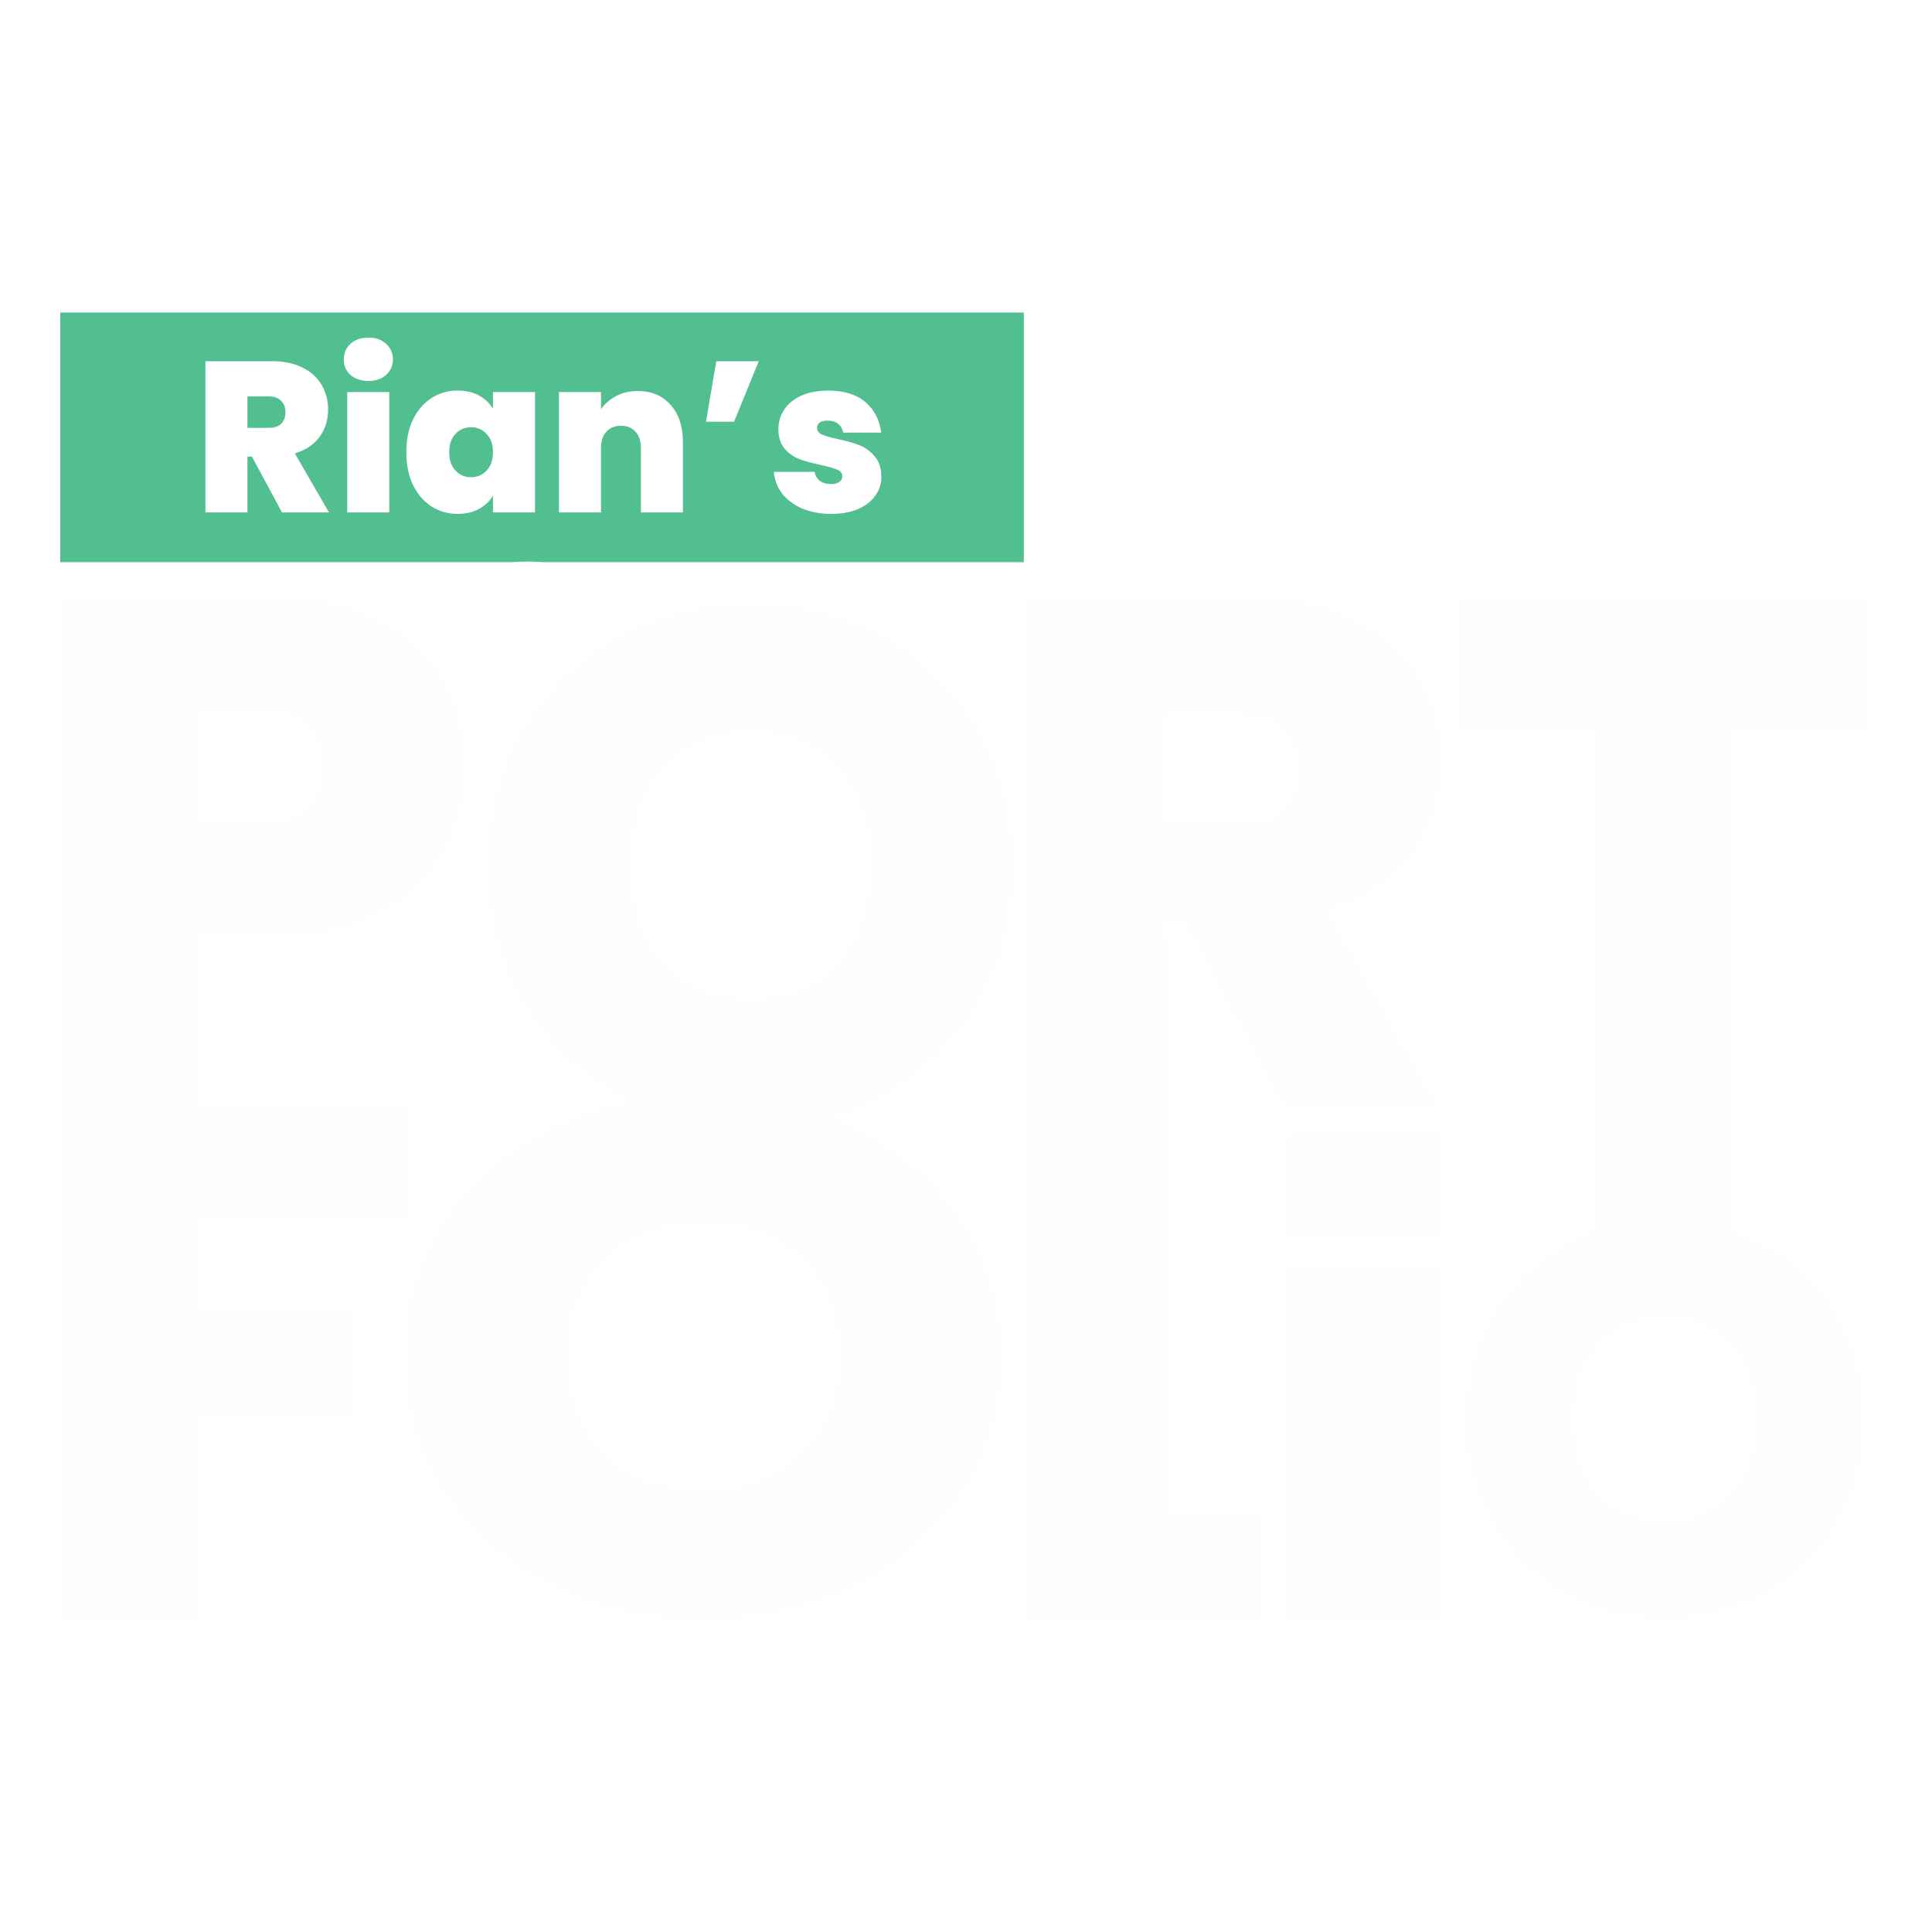
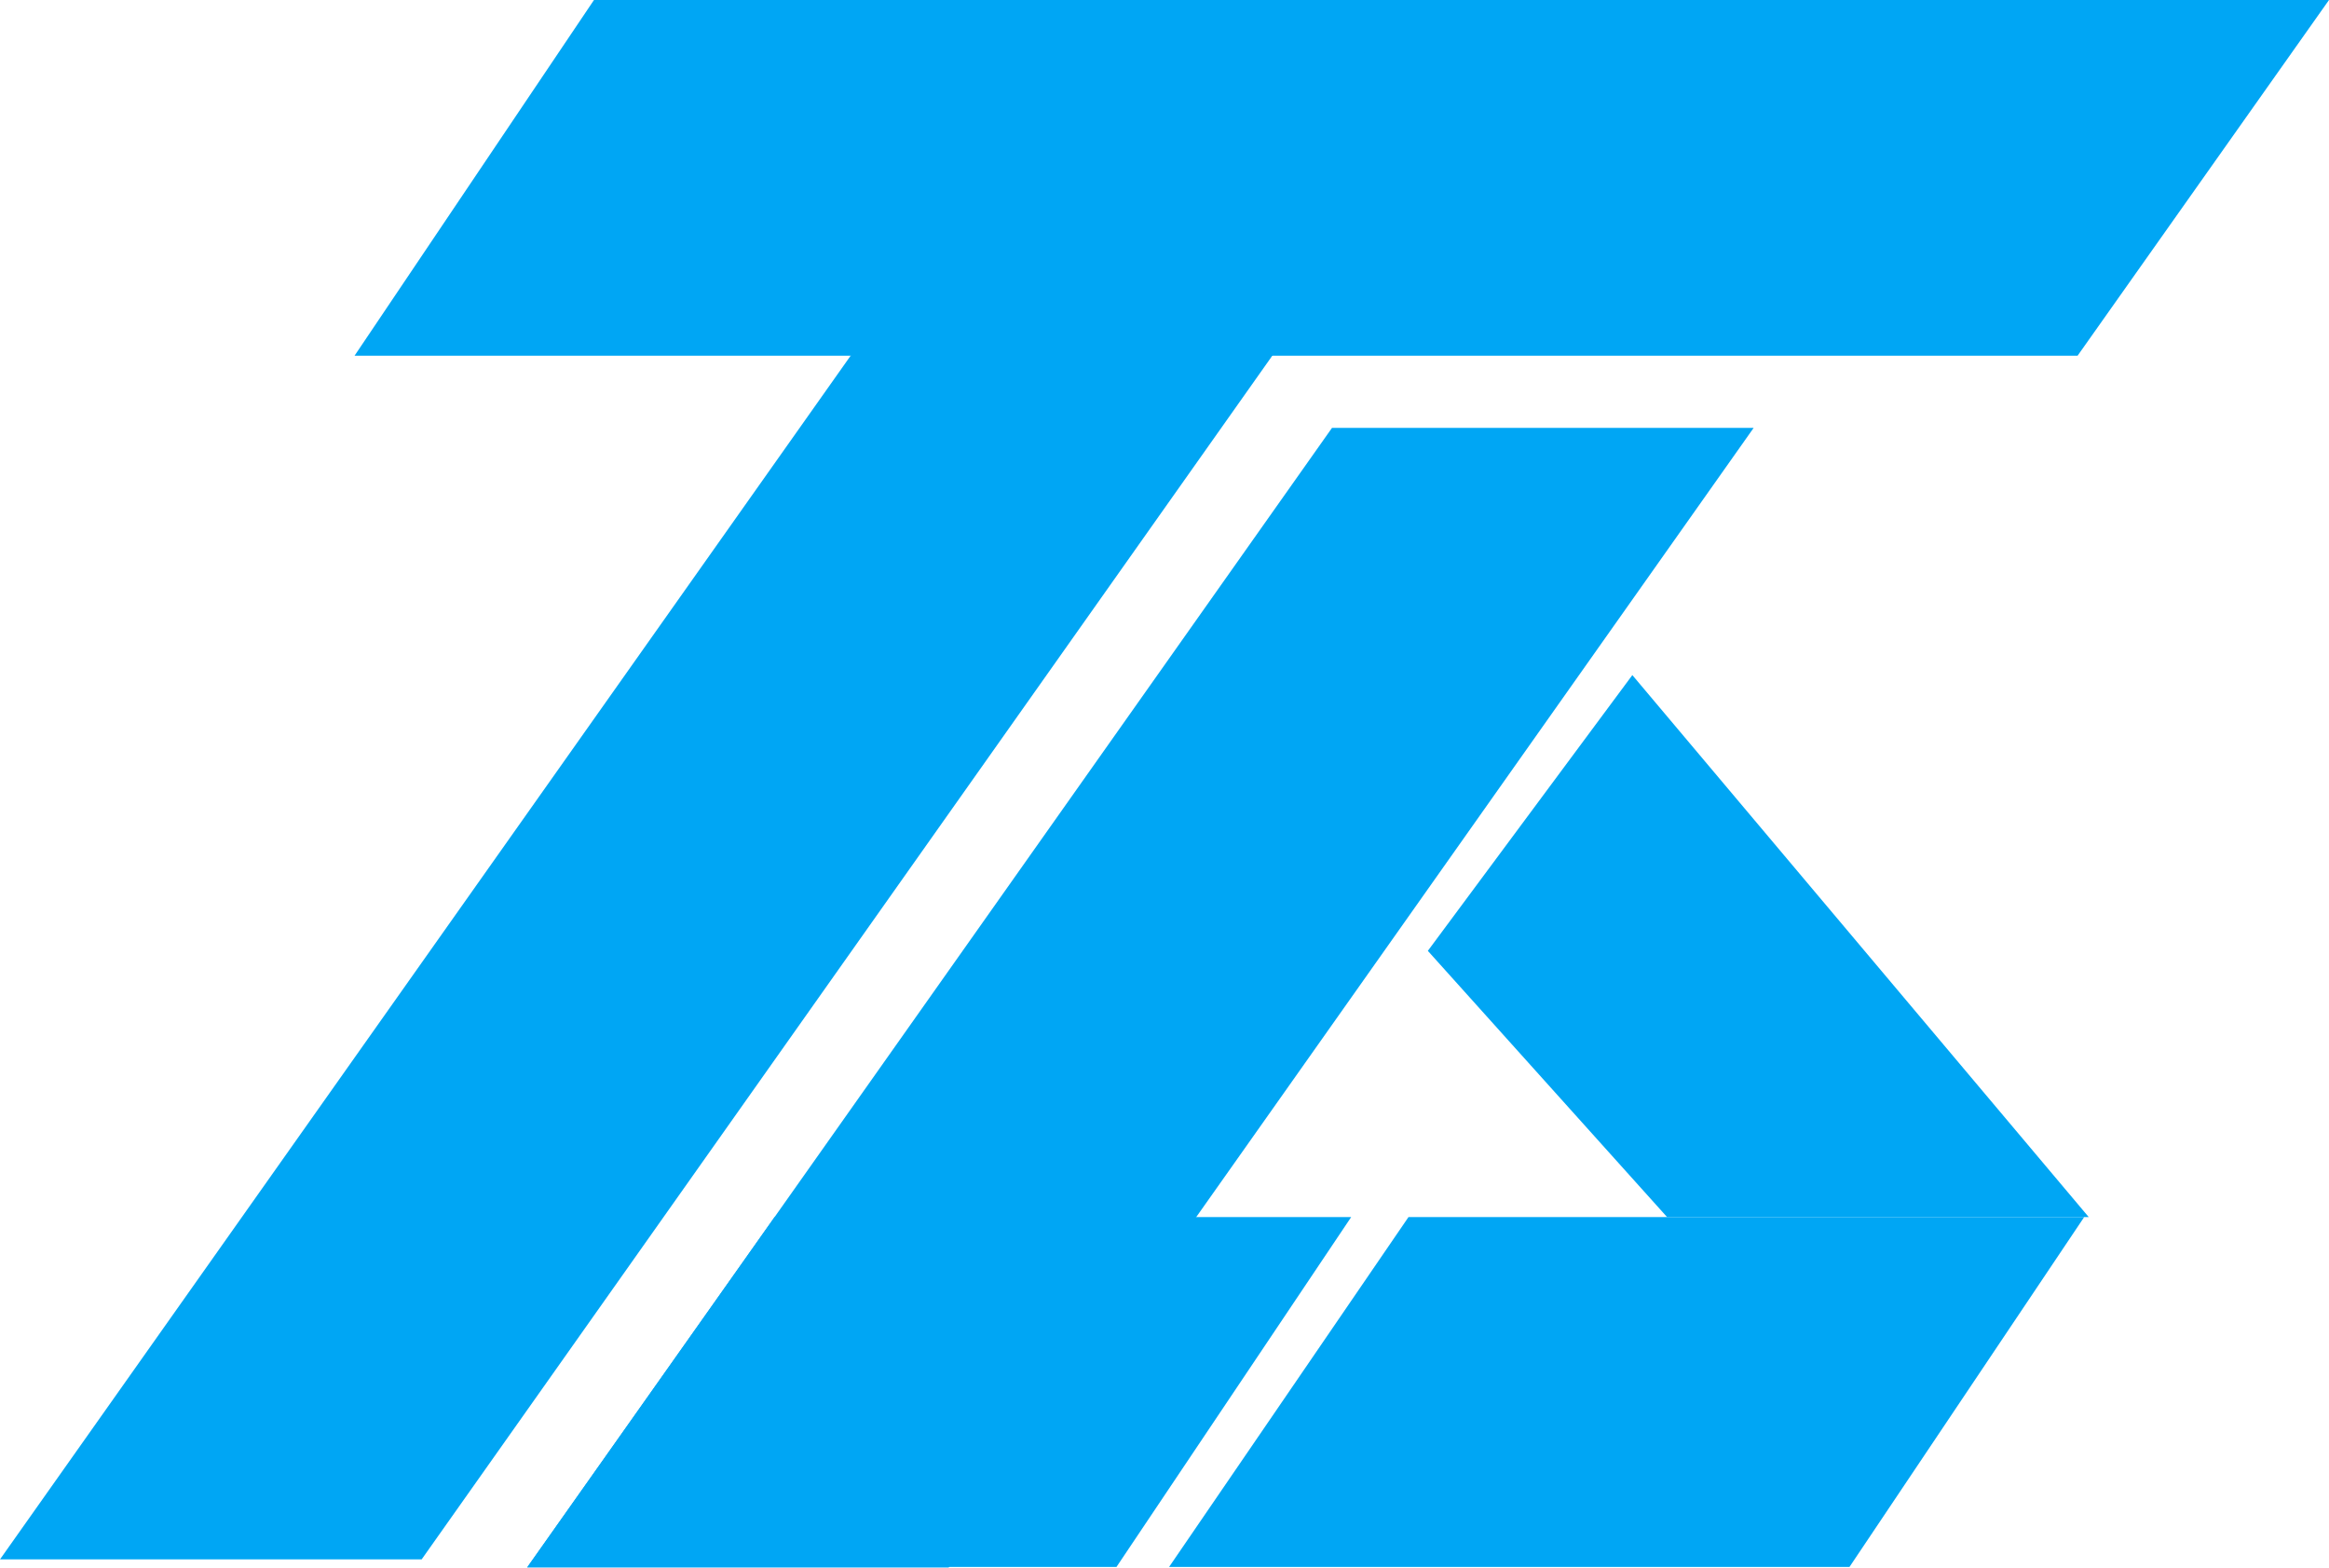
- <svg xmlns="http://www.w3.org/2000/svg" xml:space="preserve" width="200mm" height="200mm" version="1.1" style="shape-rendering:geometricPrecision; text-rendering:geometricPrecision; image-rendering:optimizeQuality; fill-rule:evenodd; clip-rule:evenodd" viewBox="0 0 20000 20000">
-   <defs>
-     <style type="text/css">
-    
-     .fil1 {fill:#FEFEFE}
-     .fil0 {fill:#52BF90}
-    
-   </style>
-   </defs>
-   <g id="Layer_x0020_1">
-     <path class="fil0" d="M5621.96 5819.6l4976.44 0 0 -2584.37 -9974.45 0 0 2584.37 4672.22 0c53.36,-4.08 107.41,-6.12 162.19,-6.12 55.32,0 109.86,2.04 163.6,6.12zm-907.19 -1327.83c-42.94,44.41 -64.4,107.3 -64.4,188.7 0,79.93 21.46,143.58 64.4,190.94 42.91,45.88 96.94,68.82 162.05,68.82 63.65,0 116.94,-22.94 159.86,-68.82 44.4,-45.88 66.6,-109.54 66.6,-190.94 0,-79.92 -22.2,-142.82 -66.6,-188.7 -42.92,-45.88 -96.21,-68.82 -159.86,-68.82 -65.11,0 -119.14,22.94 -162.05,68.82zm-1760.02 -226.45c0,-50.33 -15.53,-89.55 -46.6,-117.67 -29.63,-29.61 -73.29,-44.4 -131.03,-44.4l-215.32 0 0 326.35 215.32 0c59.25,0 103.6,-14.06 133.23,-42.17 29.63,-28.14 44.4,-68.82 44.4,-122.11zm4114.85 313.03l0 725.99 -435.13 0 0 -668.27c0,-71.05 -18.54,-126.55 -55.52,-166.51 -37,-41.44 -86.57,-62.17 -148.71,-62.17 -65.17,0 -116.19,20.73 -153.24,62.17 -36.98,39.96 -55.49,95.46 -55.49,166.51l0 668.27 -435.16 0 0 -1245.5 435.16 0 0 177.62c38.5,-56.25 90.29,-101.39 155.44,-135.43 65.11,-35.52 139.84,-53.29 224.2,-53.29 143.56,0 257.53,48.1 341.89,144.31 84.41,94.72 126.56,223.49 126.56,386.3zm-1531.21 -519.51l0 1245.5 -435.11 0 0 -173.18c-34.04,57.72 -82.9,103.6 -146.51,137.64 -62.2,34.04 -135.43,51.07 -219.79,51.07 -99.2,0 -189.46,-25.89 -270.87,-77.7 -79.94,-51.82 -143.59,-125.81 -190.97,-222.01 -45.86,-97.69 -68.8,-210.92 -68.8,-339.69 0,-128.76 22.94,-241.25 68.8,-337.45 47.38,-96.21 111.03,-170.21 190.97,-222.03 81.41,-51.79 171.67,-77.68 270.87,-77.68 85.81,0 159.85,17.01 221.98,51.06 62.16,34.03 110.28,79.92 144.32,137.64l0 -173.17 435.11 0zm-1508.8 0l0 1245.5 -435.17 0 0 -1245.5 435.17 0zm-977.14 634.95l352.96 610.55 -486.2 0 -310.81 -577.25 -46.6 0 0 577.25 -435.16 0 0 -1565.2 686.02 0c125.81,0 232.37,22.21 319.67,66.61 87.38,42.93 153.25,102.87 197.65,179.83 44.35,75.48 66.57,160.59 66.57,255.31 0,106.56 -29.57,200.55 -88.77,281.97 -57.74,79.9 -142.86,136.89 -255.33,170.93zm761.76 -750.39c-76.93,0 -139.09,-20.73 -186.45,-62.16 -45.92,-42.93 -68.82,-96.22 -68.82,-159.85 0,-65.13 22.9,-119.16 68.82,-162.06 47.36,-42.94 109.52,-64.39 186.45,-64.39 75.49,0 136.19,21.45 182.05,64.39 47.36,42.9 71.08,96.93 71.08,162.06 0,63.63 -23.72,116.92 -71.08,159.85 -45.86,41.43 -106.56,62.16 -182.05,62.16zm4040.32 -204.26l-255.33 626.08 -290.81 0 106.57 -626.08 439.57 0zm450 1525.23c-87.31,-38.48 -156.9,-90.29 -208.67,-155.42 -50.32,-66.59 -78.43,-141.34 -84.36,-224.22l421.8 0c5.9,39.95 24.45,71.04 55.54,93.24 31.07,22.2 69.56,33.3 115.42,33.3 35.54,0 63.66,-7.4 84.36,-22.2 20.74,-14.8 31.07,-34.04 31.07,-57.72 0,-31.09 -16.99,-54.03 -51.08,-68.82 -34.02,-14.8 -90.26,-31.09 -168.71,-48.84 -88.81,-17.77 -162.78,-37.76 -221.99,-59.94 -59.19,-22.2 -111.03,-58.48 -155.43,-108.79 -42.91,-50.33 -64.36,-118.41 -64.36,-204.26 0,-74 19.95,-140.6 59.94,-199.81 39.95,-60.68 98.39,-108.79 175.39,-144.31 78.45,-35.52 172.43,-53.27 281.94,-53.27 162.81,0 290.87,39.95 384.1,119.88 93.22,79.92 147.26,185 162.04,315.26l-392.96 0c-7.37,-39.97 -25.17,-70.3 -53.29,-91.02 -26.61,-22.21 -62.89,-33.31 -108.76,-33.31 -35.54,0 -62.91,6.66 -82.16,19.99 -17.73,13.32 -26.61,31.81 -26.61,55.49 0,29.61 16.99,52.55 51.04,68.82 34.07,14.81 88.8,30.35 164.3,46.62 90.27,19.25 165.04,40.71 224.23,64.39 60.67,23.68 113.23,62.15 157.64,115.45 45.87,51.81 68.82,122.85 68.82,213.12 0,72.54 -21.49,137.65 -64.4,195.39 -41.45,57.72 -101.39,103.61 -179.84,137.65 -76.94,32.54 -167.96,48.83 -273.08,48.83 -112.47,0 -213.12,-18.51 -301.93,-55.5z" />
-     <g id="_2392054153952">
-       <path class="fil1" d="M608.32 11441.61l0 62.06 0 5271.24 1482.72 0 0 -2087.91 1573.51 0 0 -1127.16 -1573.51 0 0 -938.05 2133.28 0 0 -1180.18 -2133.28 0 0 -1738.42 733.79 0c433.77,0 799.41,-78.13 1096.92,-234.49 302.57,-161.37 527.07,-373.19 673.33,-635.45 151.26,-267.3 226.96,-562.35 226.96,-885.1 0,-347.98 -75.7,-655.65 -226.96,-922.92 -151.32,-267.33 -378.28,-476.63 -680.85,-627.9 -297.55,-151.31 -660.67,-226.95 -1089.4,-226.95l-2216.51 0 0 5271.23zm2700.67 -3493.46c0,383.3 -209.25,574.94 -627.87,574.94l-590.08 0 0 -1157.45 590.08 0c418.62,0 627.87,194.15 627.87,582.51z" />
-       <path class="fil1" d="M15430.76 13621.78c-183.91,314.12 -275.83,670.36 -275.83,1068.78 0,398.38 91.92,756.55 275.83,1074.45 187.65,314.12 440.51,561.2 758.42,741.25 317.96,176.21 666.57,264.29 1045.76,264.29 379.23,0 727.84,-88.08 1045.81,-264.29 317.9,-180.05 568.81,-427.13 752.7,-741.25 183.91,-317.9 275.81,-676.07 275.81,-1074.45 0,-398.42 -91.9,-754.66 -275.81,-1068.78 -183.89,-317.9 -434.8,-565.02 -752.7,-741.18 -314.12,-176.23 -662.73,-264.38 -1045.81,-264.38 -379.19,0 -727.8,88.15 -1045.76,264.38 -317.91,176.16 -570.77,423.28 -758.42,741.18zm873.36 1068.78c0,-321.79 82.37,-574.59 247.07,-758.48 164.72,-187.69 392.64,-281.55 683.75,-281.55 287.33,0 513.31,93.86 678.01,281.55 168.63,183.89 252.86,436.69 252.86,758.48 0,314.08 -84.23,565.02 -252.86,752.7 -164.7,187.69 -390.68,281.55 -678.01,281.55 -291.11,0 -519.03,-91.93 -683.75,-275.83 -164.7,-187.66 -247.07,-440.51 -247.07,-758.42z" />
-       <path class="fil1" d="M4584.69 12634.38c-274.9,413.56 -412.3,882.57 -412.3,1407.12 0,524.5 137.4,996.06 412.3,1414.6 280.5,413.57 658.47,738.86 1133.67,975.91 475.29,232 996.38,347.96 1563.19,347.96 566.86,0 1087.96,-115.96 1563.25,-347.96 475.2,-237.05 850.24,-562.34 1125.12,-975.91 274.9,-418.54 412.28,-890.1 412.28,-1414.6 0,-524.55 -137.38,-993.56 -412.28,-1407.12 -274.88,-418.55 -649.92,-743.9 -1125.12,-975.83 -469.54,-232.02 -990.64,-348.07 -1563.25,-348.07 -566.81,0 -1087.9,116.05 -1563.19,348.07 -475.2,231.93 -853.17,557.28 -1133.67,975.83zm1305.48 1407.12c0,-423.66 123.12,-756.48 369.32,-998.6 246.22,-247.1 586.91,-370.67 1022.06,-370.67 429.49,0 767.27,123.57 1013.47,370.67 252.06,242.12 377.97,574.94 377.97,998.6 0,413.51 -125.91,743.89 -377.97,990.99 -246.2,247.1 -583.98,370.68 -1013.47,370.68 -435.15,0 -775.84,-121.03 -1022.06,-363.15 -246.2,-247.06 -369.32,-579.97 -369.32,-998.52z" />
-       <path class="fil1" d="M5398.16 7553.22c-242.12,413.57 -363.15,882.58 -363.15,1407.13 0,524.49 121.03,996.05 363.15,1414.6 247.07,413.56 579.97,738.86 998.52,975.91 418.63,232 877.6,347.96 1376.83,347.96 499.28,0 958.25,-115.96 1376.88,-347.96 418.55,-237.05 748.88,-562.35 990.99,-975.91 242.12,-418.55 363.13,-890.11 363.13,-1414.6 0,-524.55 -121.01,-993.56 -363.13,-1407.13 -242.11,-418.54 -572.44,-743.9 -990.99,-975.82 -413.56,-232.02 -872.53,-348.07 -1376.88,-348.07 -499.23,0 -958.2,116.05 -1376.83,348.07 -418.55,231.92 -751.45,557.28 -998.52,975.82zm1149.84 1407.13c0,-423.66 108.45,-756.49 325.3,-998.6 216.86,-247.1 516.94,-370.67 900.21,-370.67 378.28,0 675.8,123.57 892.65,370.67 222,242.11 332.91,574.94 332.91,998.6 0,413.51 -110.91,743.89 -332.91,990.99 -216.85,247.1 -514.37,370.68 -892.65,370.68 -383.27,0 -683.35,-121.03 -900.21,-363.15 -216.85,-247.07 -325.3,-579.97 -325.3,-998.52z" />
-       <path class="fil1" d="M12082.6 9536.77l158.86 0 1059.09 1966.9 1620.89 -1.87 -1166.98 -2078.48c383.34,-115.99 673.34,-310.16 869.98,-582.52 201.75,-277.37 302.58,-597.62 302.58,-960.75 0,-322.77 -75.62,-612.76 -226.9,-869.96 -151.32,-262.25 -375.79,-466.52 -673.3,-612.76 -297.54,-151.31 -660.67,-226.95 -1089.34,-226.95l-2337.63 0 0 5333.29 16.82 5271.24 2475.42 0 0 -1134.78 -992.67 0 0 -4198.52 -16.82 -1904.84zm733.8 -1013.68l-733.8 0 0 -1112.05 733.8 0c196.7,0 345.49,50.42 446.38,151.28 105.86,95.85 158.85,229.5 158.85,400.94 0,181.57 -50.44,320.26 -151.32,416.08 -100.89,95.82 -252.14,143.75 -453.91,143.75z" />
-       <polygon class="fil1" points="13320.75,13087.85 13320.75,16774.91 14929.12,16774.91 14929.12,13093.77 " />
-       <polygon class="fil1" points="16471.5,7587.96 16471.5,13650.53 17954.26,13650.53 17954.26,7587.96 19376.47,7587.96 19376.47,6170.38 15064.46,6170.38 15064.46,7587.96 " />
-       <polygon class="fil1" points="13320.75,11717.19 13320.75,12850.58 14929.12,12850.58 14929.12,11719.01 " />
-     </g>
-   </g>
+ <svg xmlns="http://www.w3.org/2000/svg" width="211" height="142" viewBox="0 0 211 142" fill="none">
+   <path d="M120.676 38.761H158.876L85.949 142H47.75L120.676 38.761Z" fill="#00A6F4" />
+   <path d="M151.033 110.255H189.233L147.885 61.157L129.358 86.137L151.033 110.255Z" fill="#00A6F4" />
+   <path d="M99.84 1.46233e-05H138.04L38.2 141.264H0L99.84 1.46233e-05Z" fill="#00A6F4" />
+   <path d="M101.15 141.948L122.413 110.255L70.173 110.255L47.79 141.948L101.15 141.948Z" fill="#00A6F4" />
+   <path d="M167.558 141.948L188.82 110.255L127.605 110.255L105.917 141.947L167.558 141.948Z" fill="#00A6F4" />
+   <path d="M115.25 32.222L138.026 3.81761e-05L53.813 0L32.122 32.222H115.25Z" fill="#00A6F4" />
+   <path d="M188.224 32.222L211 3.81761e-05L126.787 0L105.097 32.222H188.224Z" fill="#00A6F4" />
</svg>
